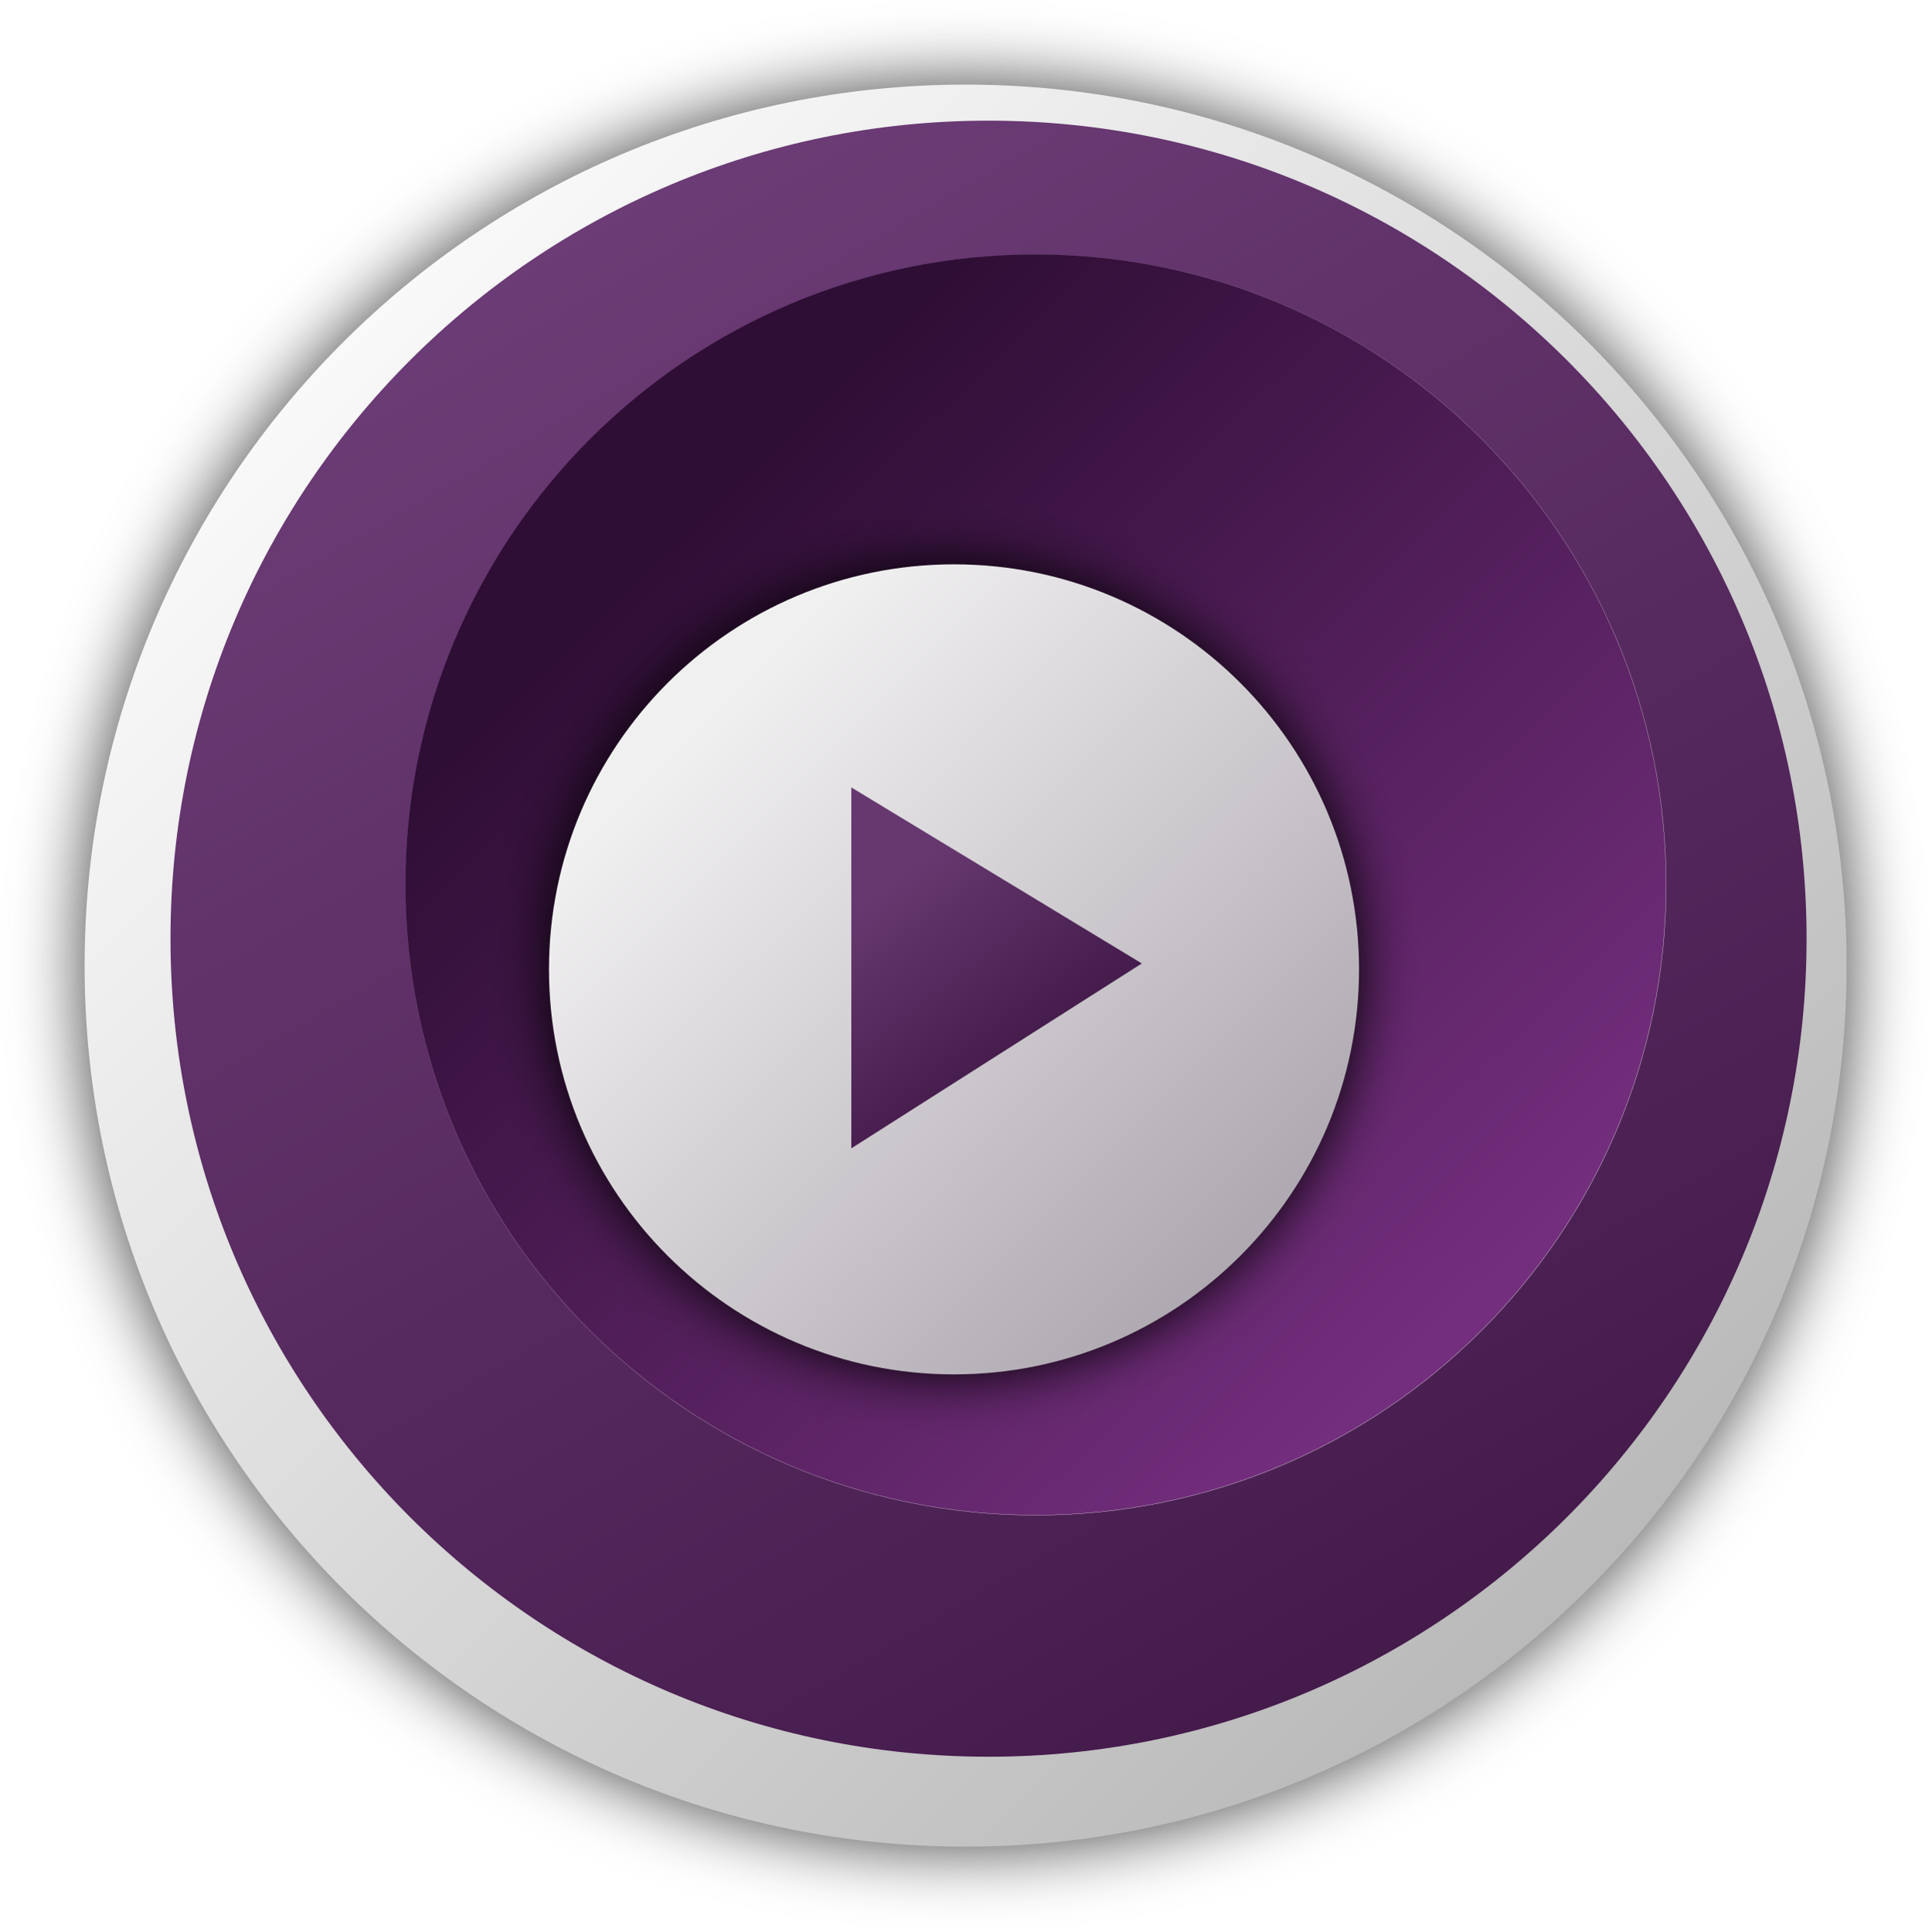
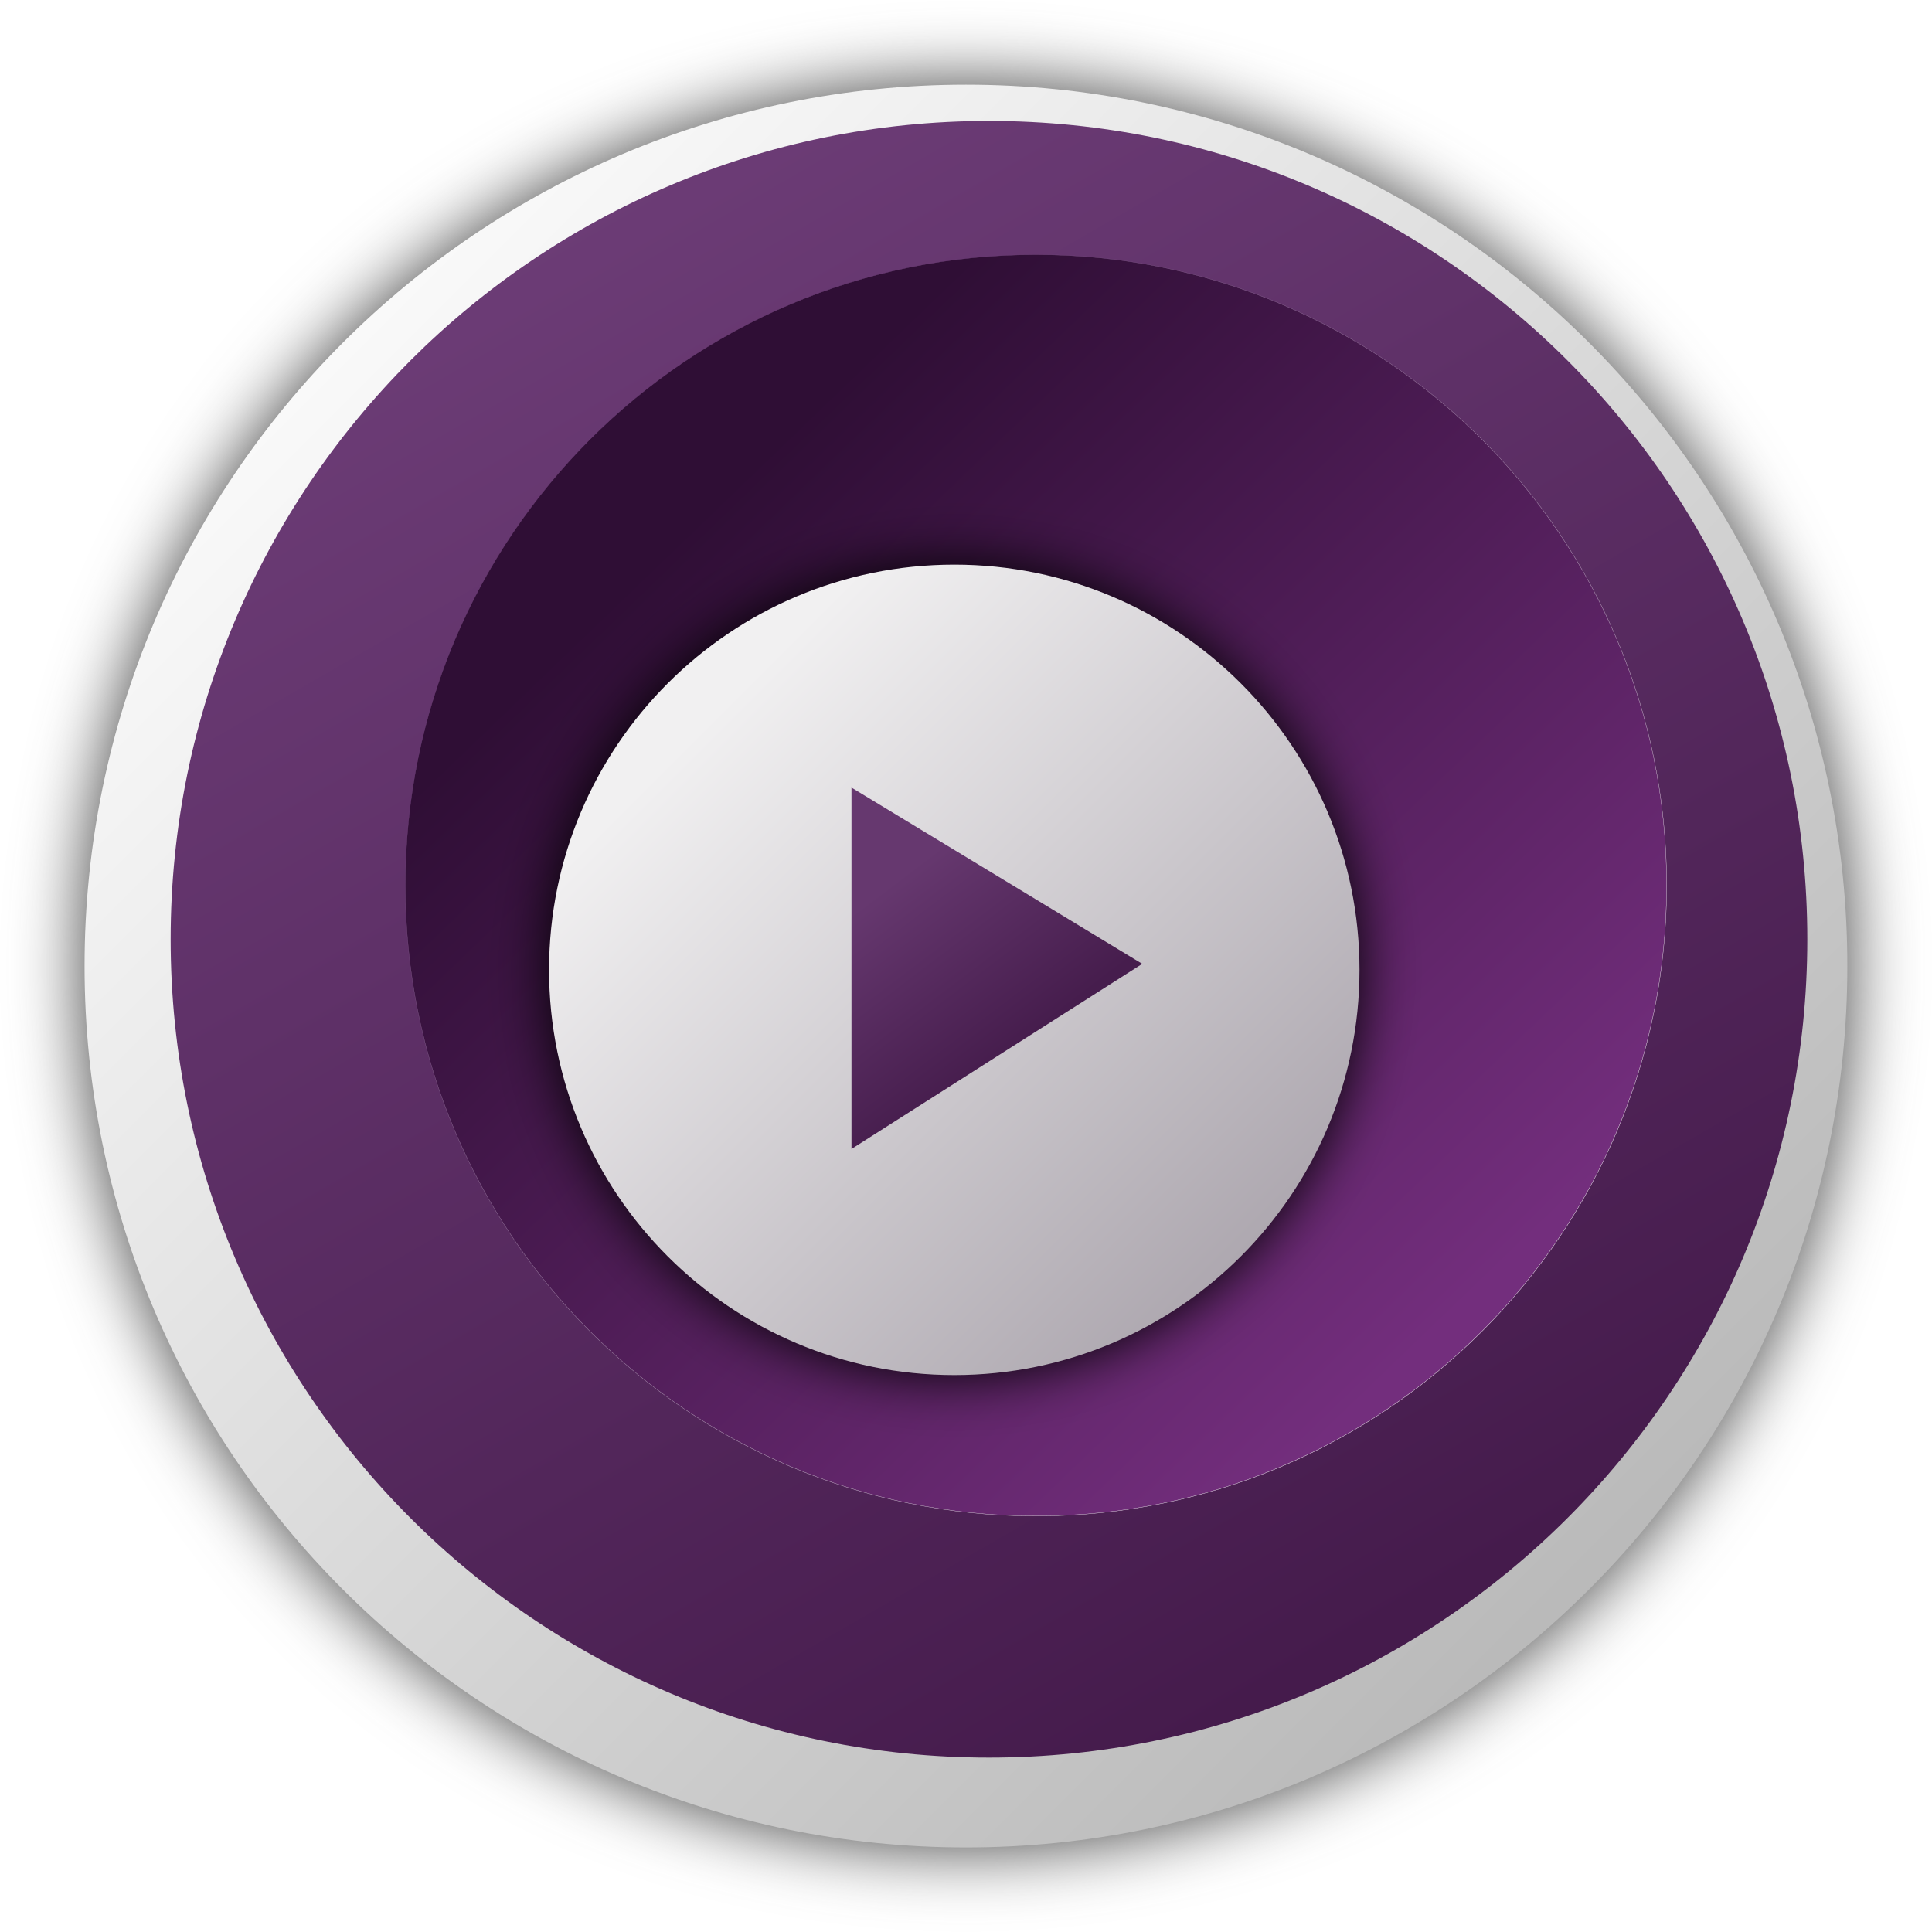
- <svg xmlns="http://www.w3.org/2000/svg" xmlns:xlink="http://www.w3.org/1999/xlink" width="18.443mm" height="18.443mm" viewBox="0 0 65.349 65.349" id="svg4147" version="1.1">
-   <defs id="defs4149">
-     <linearGradient id="linearGradient4806">
-       <stop style="stop-color:#6b3e75;stop-opacity:1;" offset="0" id="stop4808" />
-       <stop style="stop-color:#ffffff;stop-opacity:1" offset="1" id="stop4810" />
+ <svg xmlns="http://www.w3.org/2000/svg" xmlns:xlink="http://www.w3.org/1999/xlink" viewBox="0 0 65.35 65.35">
+   <defs>
+     <linearGradient id="f">
+       <stop offset="0" stop-color="#6b3e75" />
+       <stop offset="1" stop-color="#fff" />
    </linearGradient>
-     <linearGradient id="linearGradient4798">
-       <stop style="stop-color:#f9f9f9;stop-opacity:1" offset="0" id="stop4800" />
-       <stop style="stop-color:#b9b9b9;stop-opacity:1" offset="1" id="stop4802" />
+     <linearGradient id="e">
+       <stop offset="0" stop-color="#f9f9f9" />
+       <stop offset="1" stop-color="#b9b9b9" />
    </linearGradient>
-     <linearGradient id="linearGradient4782">
-       <stop style="stop-color:#451b4c;stop-opacity:1" offset="0" id="stop4784" />
-       <stop style="stop-color:#6c3c76;stop-opacity:1" offset="1" id="stop4786" />
+     <linearGradient id="d">
+       <stop offset="0" stop-color="#451b4c" />
+       <stop offset="1" stop-color="#6c3c76" />
    </linearGradient>
-     <linearGradient id="linearGradient4774">
-       <stop style="stop-color:#2f0e35;stop-opacity:1" offset="0" id="stop4776" />
-       <stop style="stop-color:#732e7d;stop-opacity:1" offset="1" id="stop4778" />
+     <linearGradient id="c">
+       <stop offset="0" stop-color="#2f0e35" />
+       <stop offset="1" stop-color="#732e7d" />
    </linearGradient>
-     <linearGradient id="linearGradient4766">
-       <stop style="stop-color:#f1f0f1;stop-opacity:1" offset="0" id="stop4768" />
-       <stop style="stop-color:#ada7af;stop-opacity:1" offset="1" id="stop4770" />
+     <linearGradient id="b">
+       <stop offset="0" stop-color="#f1f0f1" />
+       <stop offset="1" stop-color="#ada7af" />
    </linearGradient>
-     <linearGradient id="linearGradient4758">
-       <stop style="stop-color:#66386f;stop-opacity:1" offset="0" id="stop4760" />
-       <stop style="stop-color:#461d4d;stop-opacity:1" offset="1" id="stop4762" />
+     <linearGradient id="a">
+       <stop offset="0" stop-color="#66386f" />
+       <stop offset="1" stop-color="#461d4d" />
    </linearGradient>
-     <filter style="color-interpolation-filters:sRGB" id="filter4746" x="-0.048" width="1.096" y="-0.048" height="1.096">
-       <feGaussianBlur stdDeviation="1.118" id="feGaussianBlur4748" />
+     <linearGradient xlink:href="#a" id="n" x1="29.15" x2="33.09" y1="1018.1" y2="1023.29" gradientUnits="userSpaceOnUse" />
+     <linearGradient xlink:href="#b" id="m" x1="24.47" x2="41.67" y1="1011.91" y2="1029.11" gradientUnits="userSpaceOnUse" />
+     <linearGradient xlink:href="#c" id="j" x1="25.22" x2="49.41" y1="1004.46" y2="1029.59" gradientUnits="userSpaceOnUse" />
+     <linearGradient xlink:href="#d" id="i" x1="43.72" x2="17.9" y1="1042.29" y2="997.57" gradientUnits="userSpaceOnUse" />
+     <linearGradient xlink:href="#e" id="h" x1="13.17" x2="52.93" y1="999.77" y2="1039.53" gradientUnits="userSpaceOnUse" />
+     <linearGradient xlink:href="#f" id="k" x1="25.22" x2="49.74" y1="1004.46" y2="1029.38" gradientUnits="userSpaceOnUse" />
+     <filter id="g" width="1.1" height="1.1" x="-.05" y="-.05" color-interpolation-filters="sRGB">
+       <feGaussianBlur stdDeviation="1.12" />
    </filter>
-     <linearGradient xlink:href="#linearGradient4758" id="linearGradient4764" x1="29.154" y1="1018.102" x2="33.088" y2="1023.292" gradientUnits="userSpaceOnUse" />
-     <linearGradient xlink:href="#linearGradient4766" id="linearGradient4772" x1="24.467" y1="1011.908" x2="41.668" y2="1029.109" gradientUnits="userSpaceOnUse" />
-     <linearGradient xlink:href="#linearGradient4774" id="linearGradient4780" x1="25.22" y1="1004.458" x2="49.415" y2="1029.591" gradientUnits="userSpaceOnUse" />
-     <linearGradient xlink:href="#linearGradient4782" id="linearGradient4788" x1="43.719" y1="1042.293" x2="17.898" y2="997.57" gradientUnits="userSpaceOnUse" />
-     <linearGradient xlink:href="#linearGradient4798" id="linearGradient4804" x1="13.166" y1="999.771" x2="52.926" y2="1039.531" gradientUnits="userSpaceOnUse" />
-     <linearGradient xlink:href="#linearGradient4806" id="linearGradient4812" x1="25.22" y1="1004.458" x2="49.74" y2="1029.383" gradientUnits="userSpaceOnUse" />
-     <filter style="color-interpolation-filters:sRGB" id="filter4310" x="-0.084" width="1.168" y="-0.084" height="1.168">
-       <feGaussianBlur stdDeviation="0.899" id="feGaussianBlur4312" />
+     <filter id="l" width="1.17" height="1.17" x="-.08" y="-.08" color-interpolation-filters="sRGB">
+       <feGaussianBlur stdDeviation=".9" />
    </filter>
  </defs>
-   <g id="layer1" transform="translate(-413.0398,-496.8306)">
-     <g id="layer1-3" transform="matrix(1.066667,0,0,1.066667,411.5809,-558.8813)">
-       <circle r="27.949" cy="1020.362" cx="32" id="circle4728" style="opacity:1;fill:#3d3d3d;fill-opacity:1;fill-rule:nonzero;stroke:none;stroke-width:0.102;stroke-linecap:round;stroke-linejoin:bevel;stroke-miterlimit:1;stroke-dasharray:none;stroke-dashoffset:0;stroke-opacity:0.992;filter:url(#filter4746)" />
-       <circle style="opacity:1;fill:url(#linearGradient4804);fill-opacity:1;fill-rule:nonzero;stroke:none;stroke-width:0.102;stroke-linecap:round;stroke-linejoin:bevel;stroke-miterlimit:1;stroke-dasharray:none;stroke-dashoffset:0;stroke-opacity:0.992" id="path4380" cx="32" cy="1020.362" r="27.949" />
-       <circle style="opacity:1;fill:url(#linearGradient4788);fill-opacity:1;fill-rule:nonzero;stroke:none;stroke-width:0.099;stroke-linecap:round;stroke-linejoin:bevel;stroke-miterlimit:1;stroke-dasharray:none;stroke-dashoffset:0;stroke-opacity:0.992" id="path4390" cx="32.727" cy="1019.508" r="25.951" />
-       <circle style="opacity:1;fill:url(#linearGradient4780);fill-opacity:1;fill-rule:nonzero;stroke:url(#linearGradient4812);stroke-width:0.009;stroke-linecap:round;stroke-linejoin:bevel;stroke-miterlimit:1;stroke-dasharray:none;stroke-dashoffset:0;stroke-opacity:1" id="path4400" cx="34.224" cy="1017.796" r="20" />
-       <path id="path4304" d="m 44.481,1020.481 a 12.849,12.849 0 0 1 -12.849,12.849 12.849,12.849 0 0 1 -12.849,-12.849 12.849,12.849 0 0 1 12.849,-12.849 12.849,12.849 0 0 1 12.849,12.849 z" style="fill:#000000;fill-opacity:1;fill-rule:evenodd;stroke:none;stroke-width:0.1;stroke-linecap:butt;stroke-linejoin:miter;stroke-miterlimit:4;stroke-dasharray:none;stroke-opacity:1;filter:url(#filter4310)" />
-       <path style="fill:url(#linearGradient4772);fill-opacity:1;fill-rule:evenodd;stroke:none;stroke-width:0.1;stroke-linecap:butt;stroke-linejoin:miter;stroke-miterlimit:4;stroke-dasharray:none;stroke-opacity:1" d="m 44.481,1020.481 a 12.849,12.849 0 0 1 -12.849,12.849 12.849,12.849 0 0 1 -12.849,-12.849 12.849,12.849 0 0 1 12.849,-12.849 12.849,12.849 0 0 1 12.849,12.849 z" id="path4412" />
-       <path style="fill:url(#linearGradient4764);fill-opacity:1;fill-rule:evenodd;stroke:none;stroke-width:0.1;stroke-linecap:butt;stroke-linejoin:miter;stroke-miterlimit:4;stroke-dasharray:none;stroke-opacity:1" d="m 28.374,1014.709 0,11.45 9.216,-5.865 z" id="path4426" />
-     </g>
+   <g transform="translate(-1.46 -1055.71) scale(1.06667)">
+     <circle cx="32" cy="1020.36" r="27.95" fill="#3d3d3d" filter="url(#g)" />
+     <circle cx="32" cy="1020.36" r="27.95" fill="url(#h)" />
+     <circle cx="32.73" cy="1019.51" r="25.95" fill="url(#i)" />
+     <circle cx="34.22" cy="1017.8" r="20" fill="url(#j)" stroke="url(#k)" stroke-linecap="round" stroke-linejoin="bevel" stroke-miterlimit="1" stroke-width=".01" />
+     <path fill-rule="evenodd" d="M44.48 1020.48a12.85 12.85 0 0 1-12.85 12.85 12.85 12.85 0 0 1-12.85-12.85 12.85 12.85 0 0 1 12.85-12.85 12.85 12.85 0 0 1 12.85 12.85z" filter="url(#l)" />
+     <path fill="url(#m)" fill-rule="evenodd" d="M44.48 1020.48a12.85 12.85 0 0 1-12.85 12.85 12.85 12.85 0 0 1-12.85-12.85 12.85 12.85 0 0 1 12.85-12.85 12.85 12.85 0 0 1 12.85 12.85z" />
+     <path fill="url(#n)" fill-rule="evenodd" d="M28.37 1014.7v11.46l9.22-5.87z" />
  </g>
</svg>
